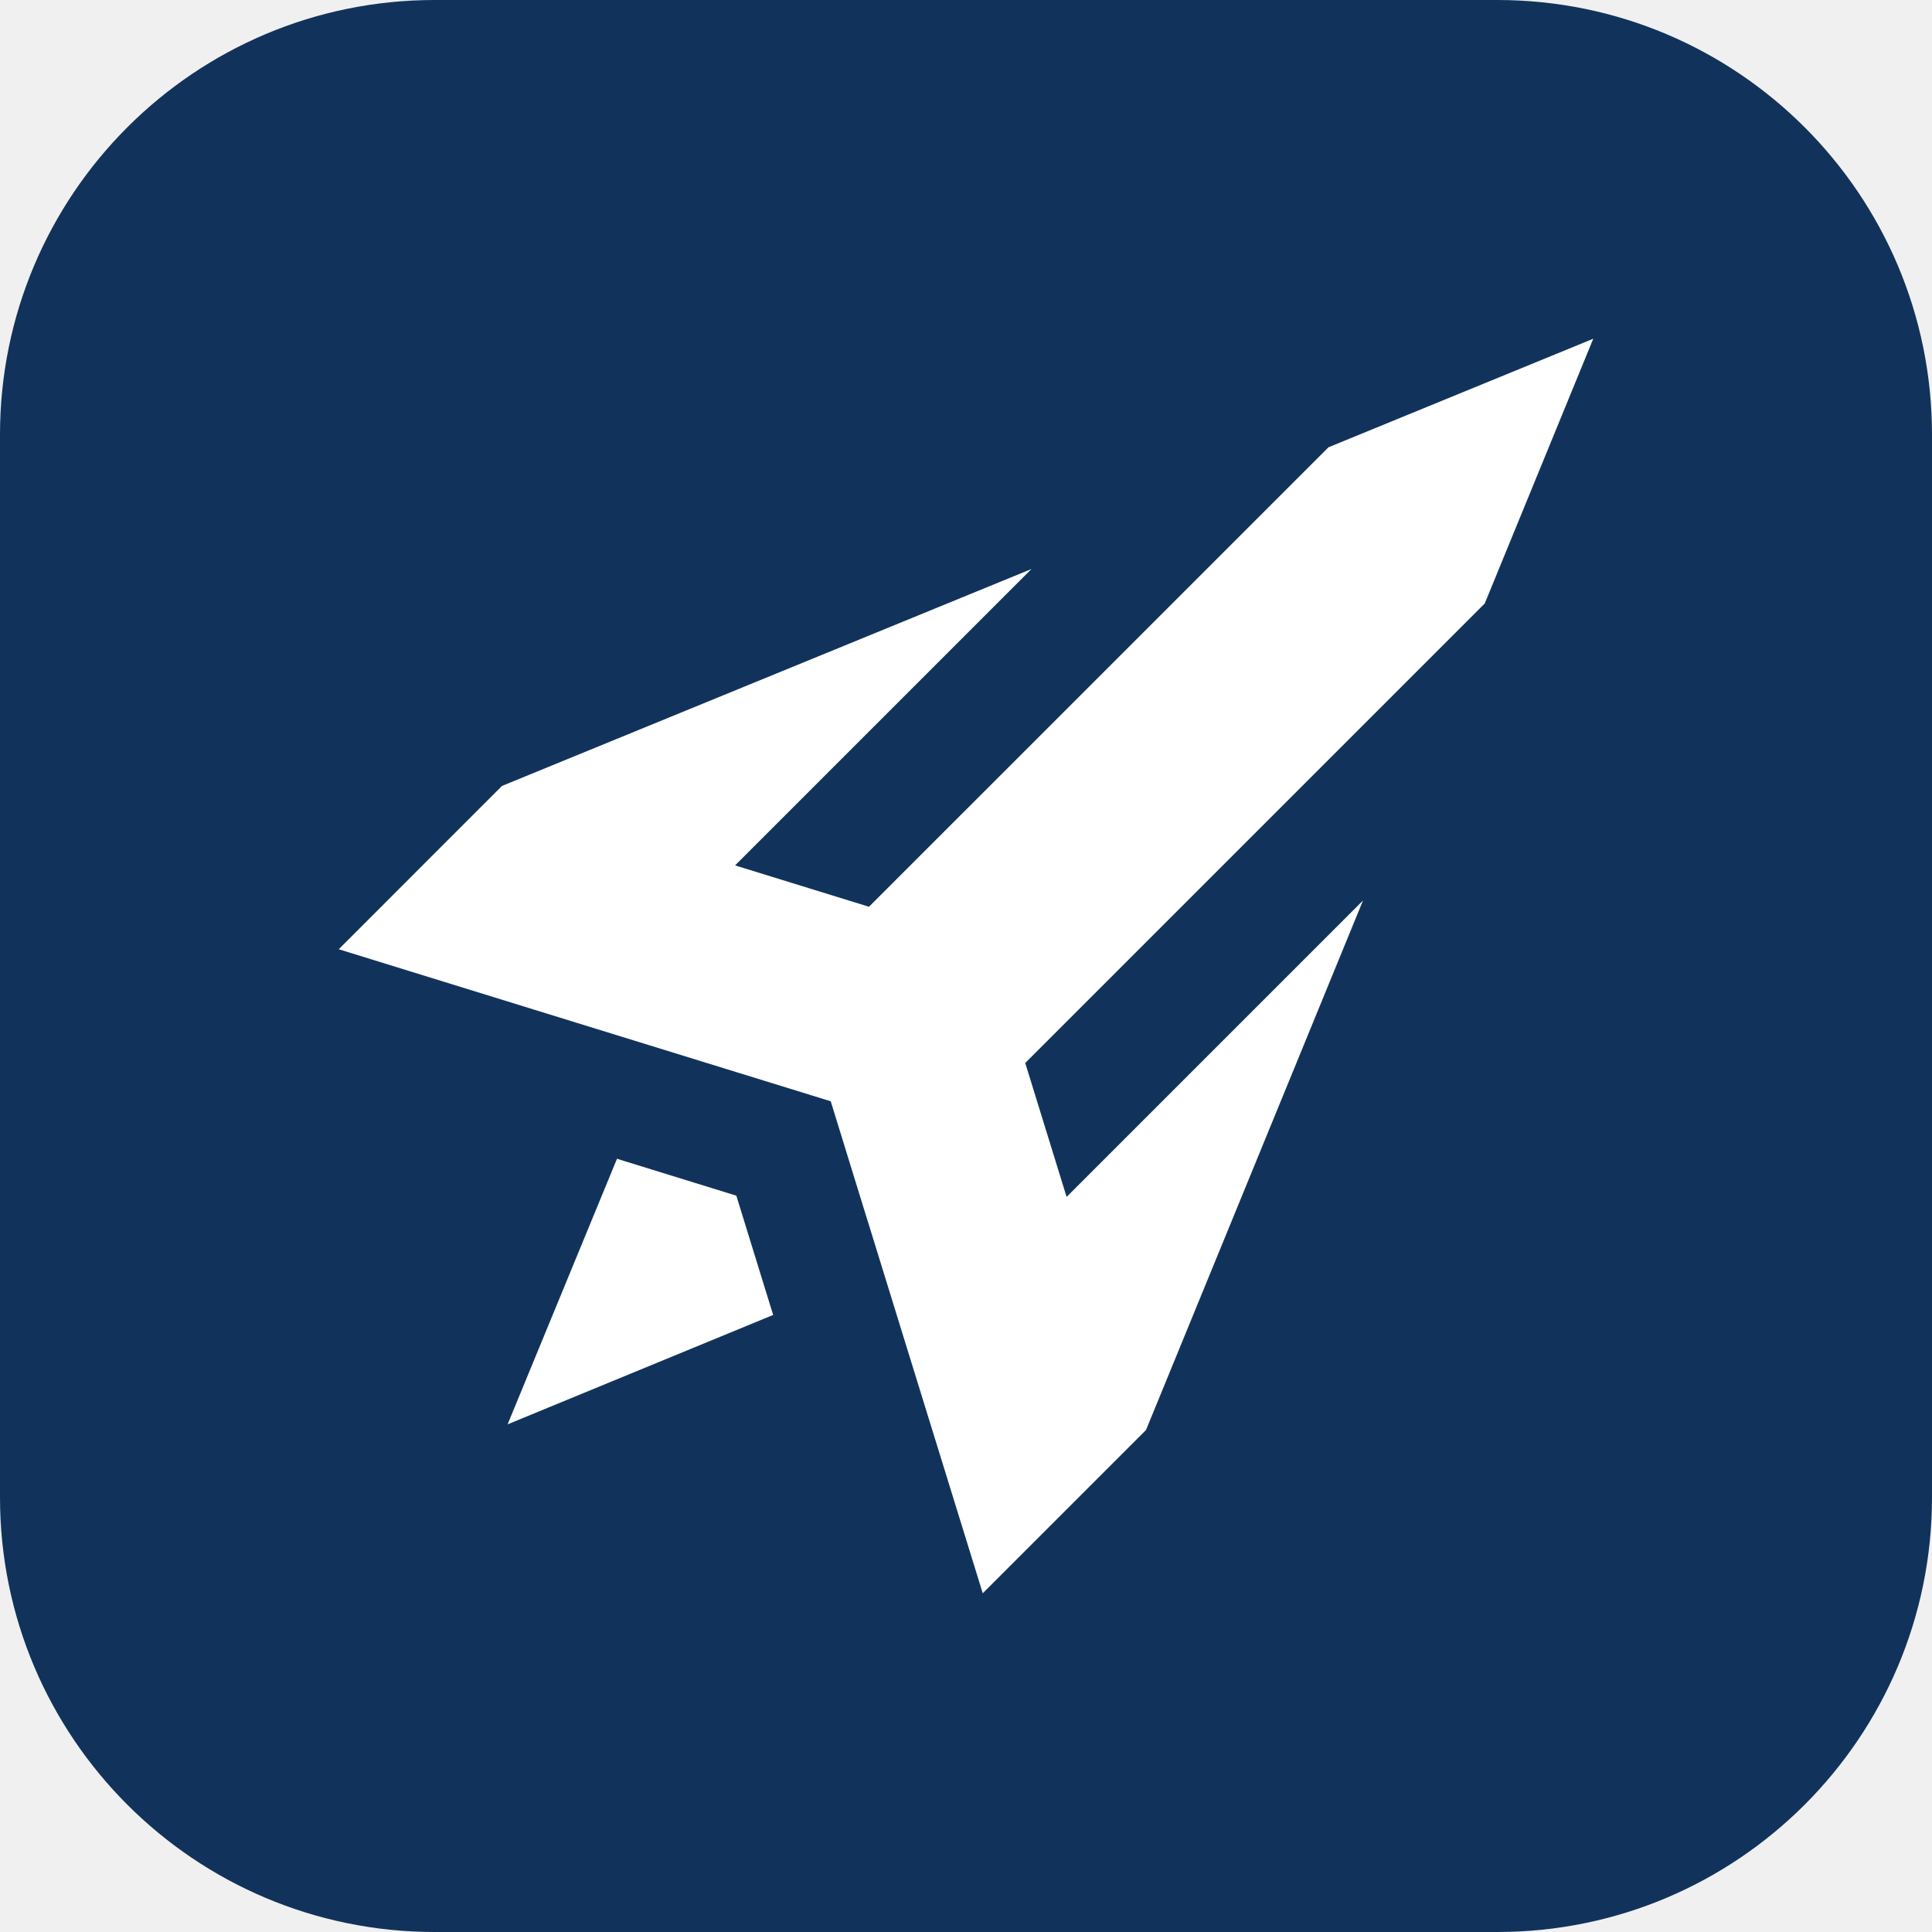
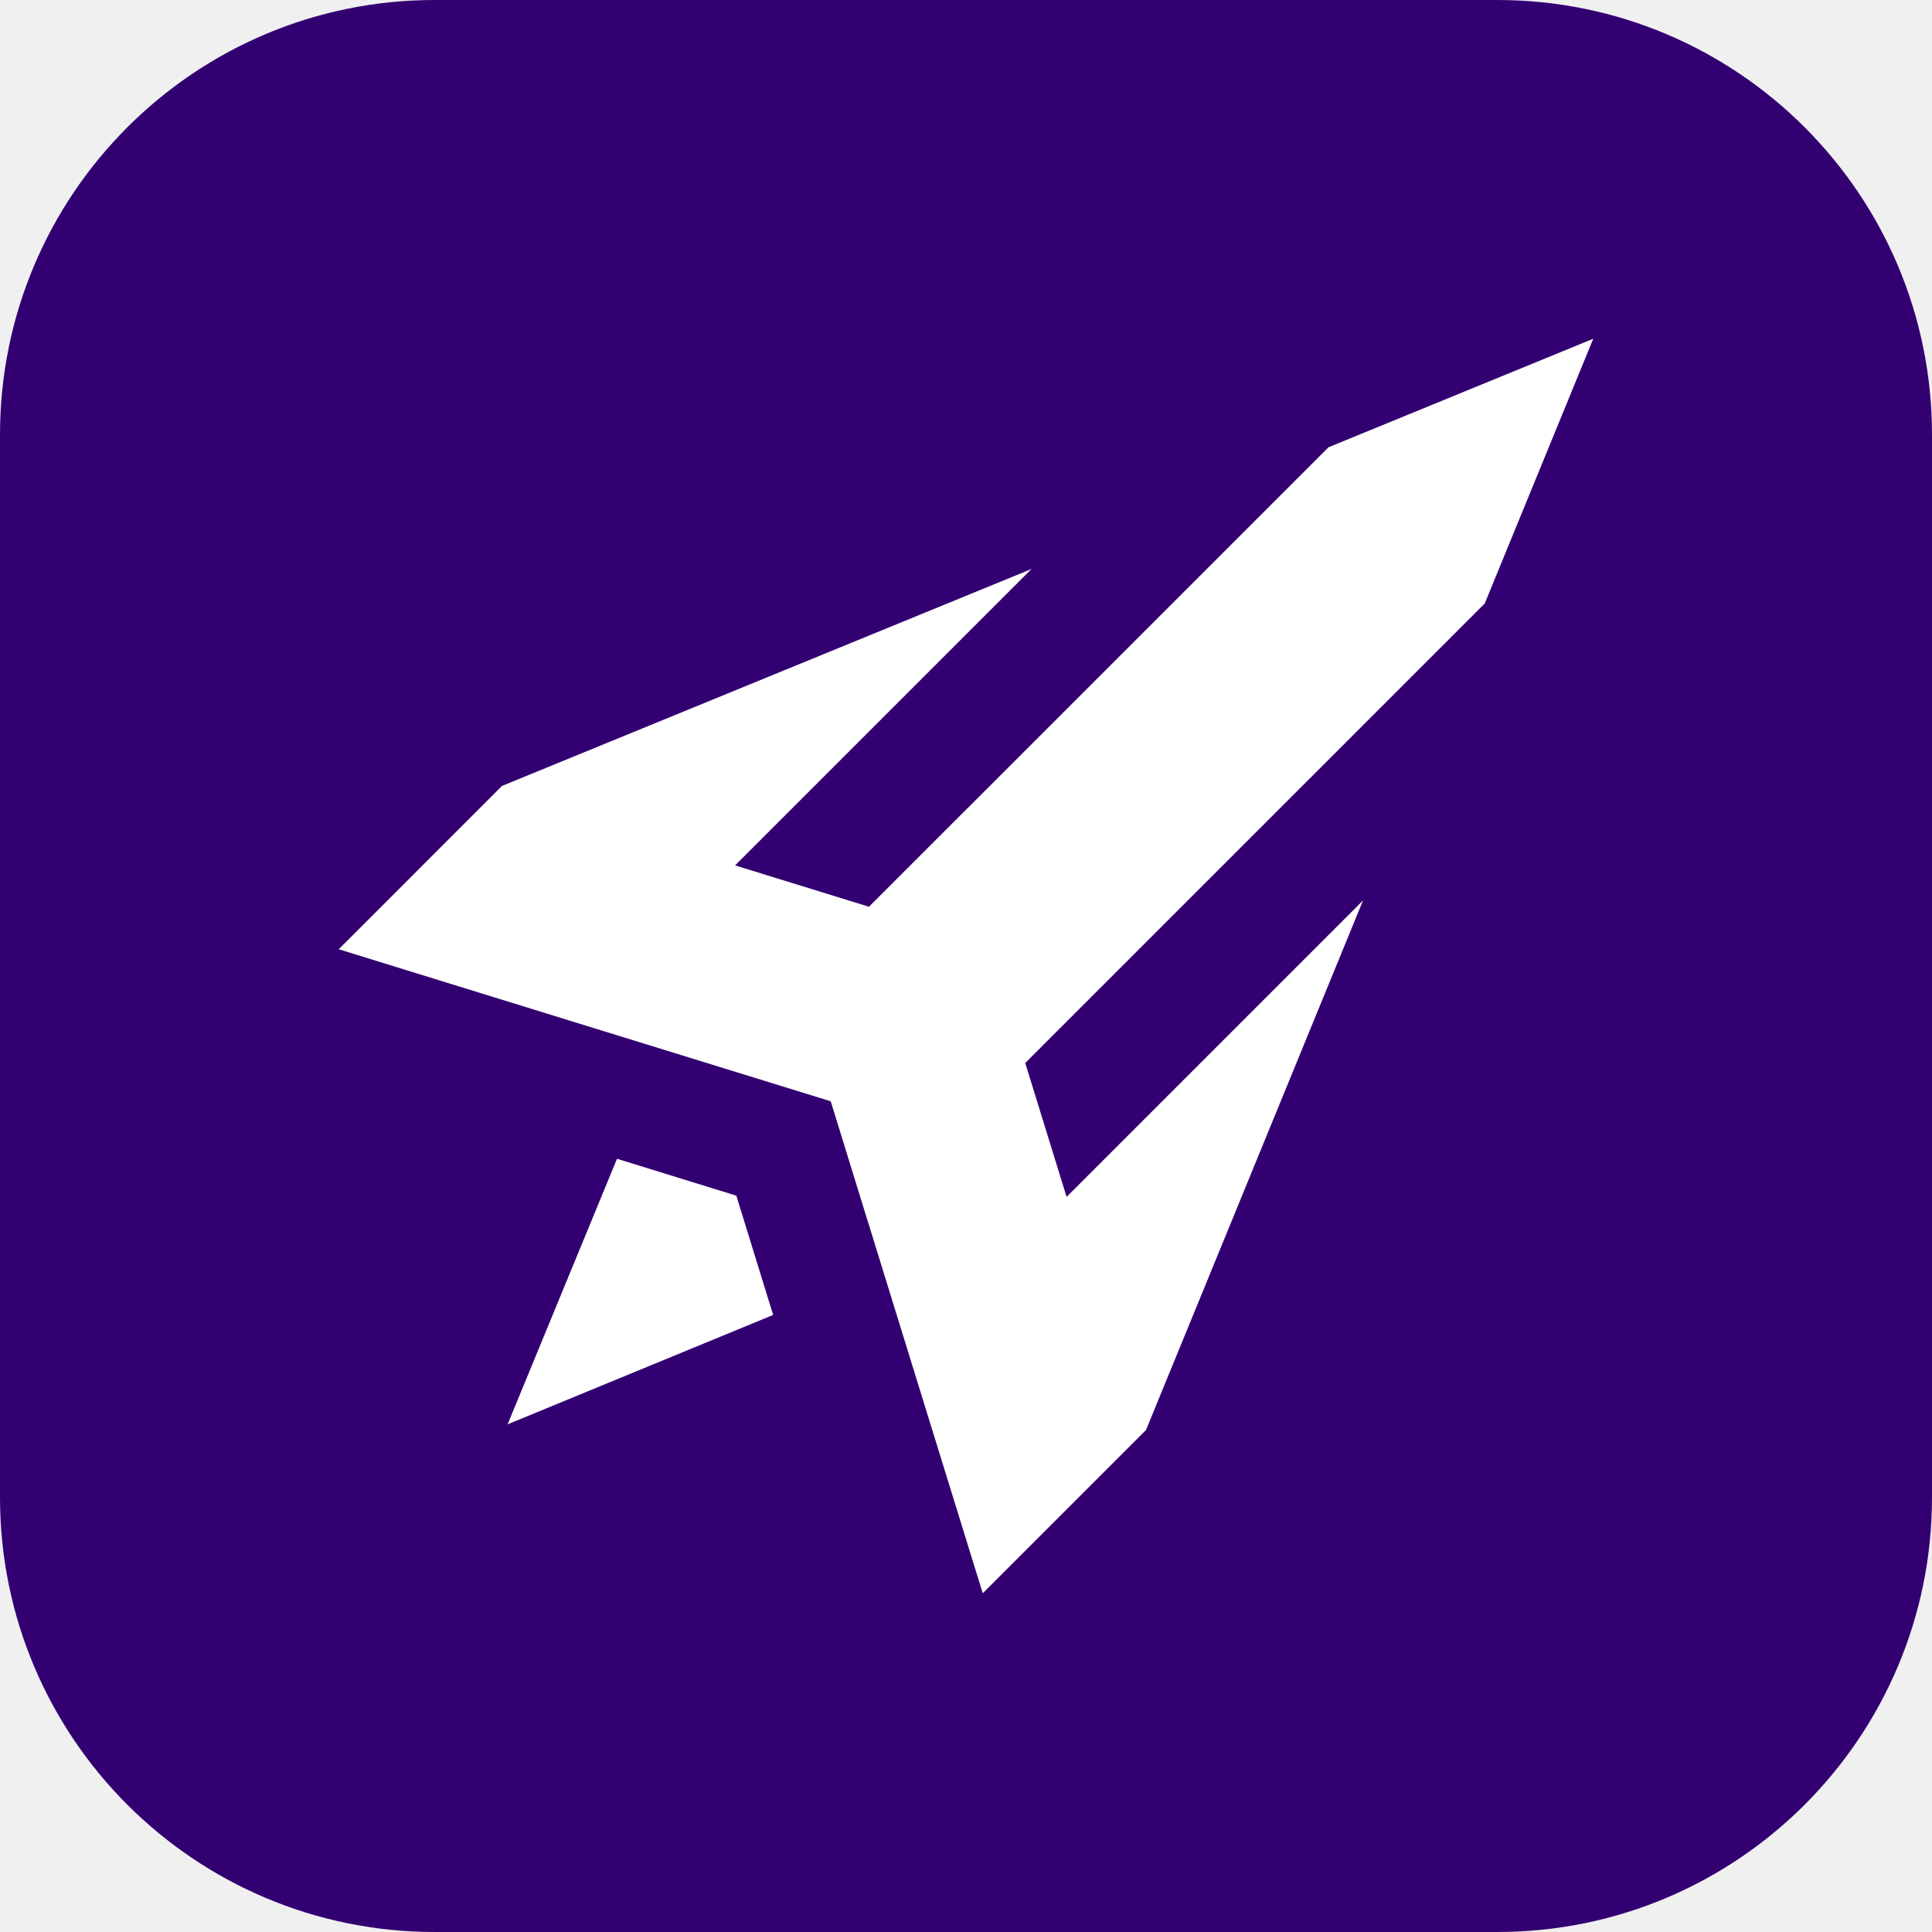
<svg xmlns="http://www.w3.org/2000/svg" viewBox="0 0 313.13 313.13">
-   <rect width="313.13" height="313.13" rx="70.45" fill="#11335b" />
+   <rect width="313.13" height="313.13" rx="70.45" fill="#330072" />
  <path fill="#ffffff" transform="translate(54.90 54.90)" d="M92.42 164.64 L166.01 91.05 L130.84 176.87 L104.38 203.33ZM38.69 110.91 L0 98.95 L26.46 72.48 L112.28 37.32ZM203.33 0 L185.74 42.91 L85.71 142.94 L79.74 123.59 L60.39 117.61 L160.42 17.59ZM64.44 138.89 L70.41 158.22 L27.37 175.95 L45.1 132.91ZM92.42 164.64 L79.74 123.59 L38.69 110.91 L64.24 85.36 L105.29 98.04 L117.97 139.09Z" />
</svg>
